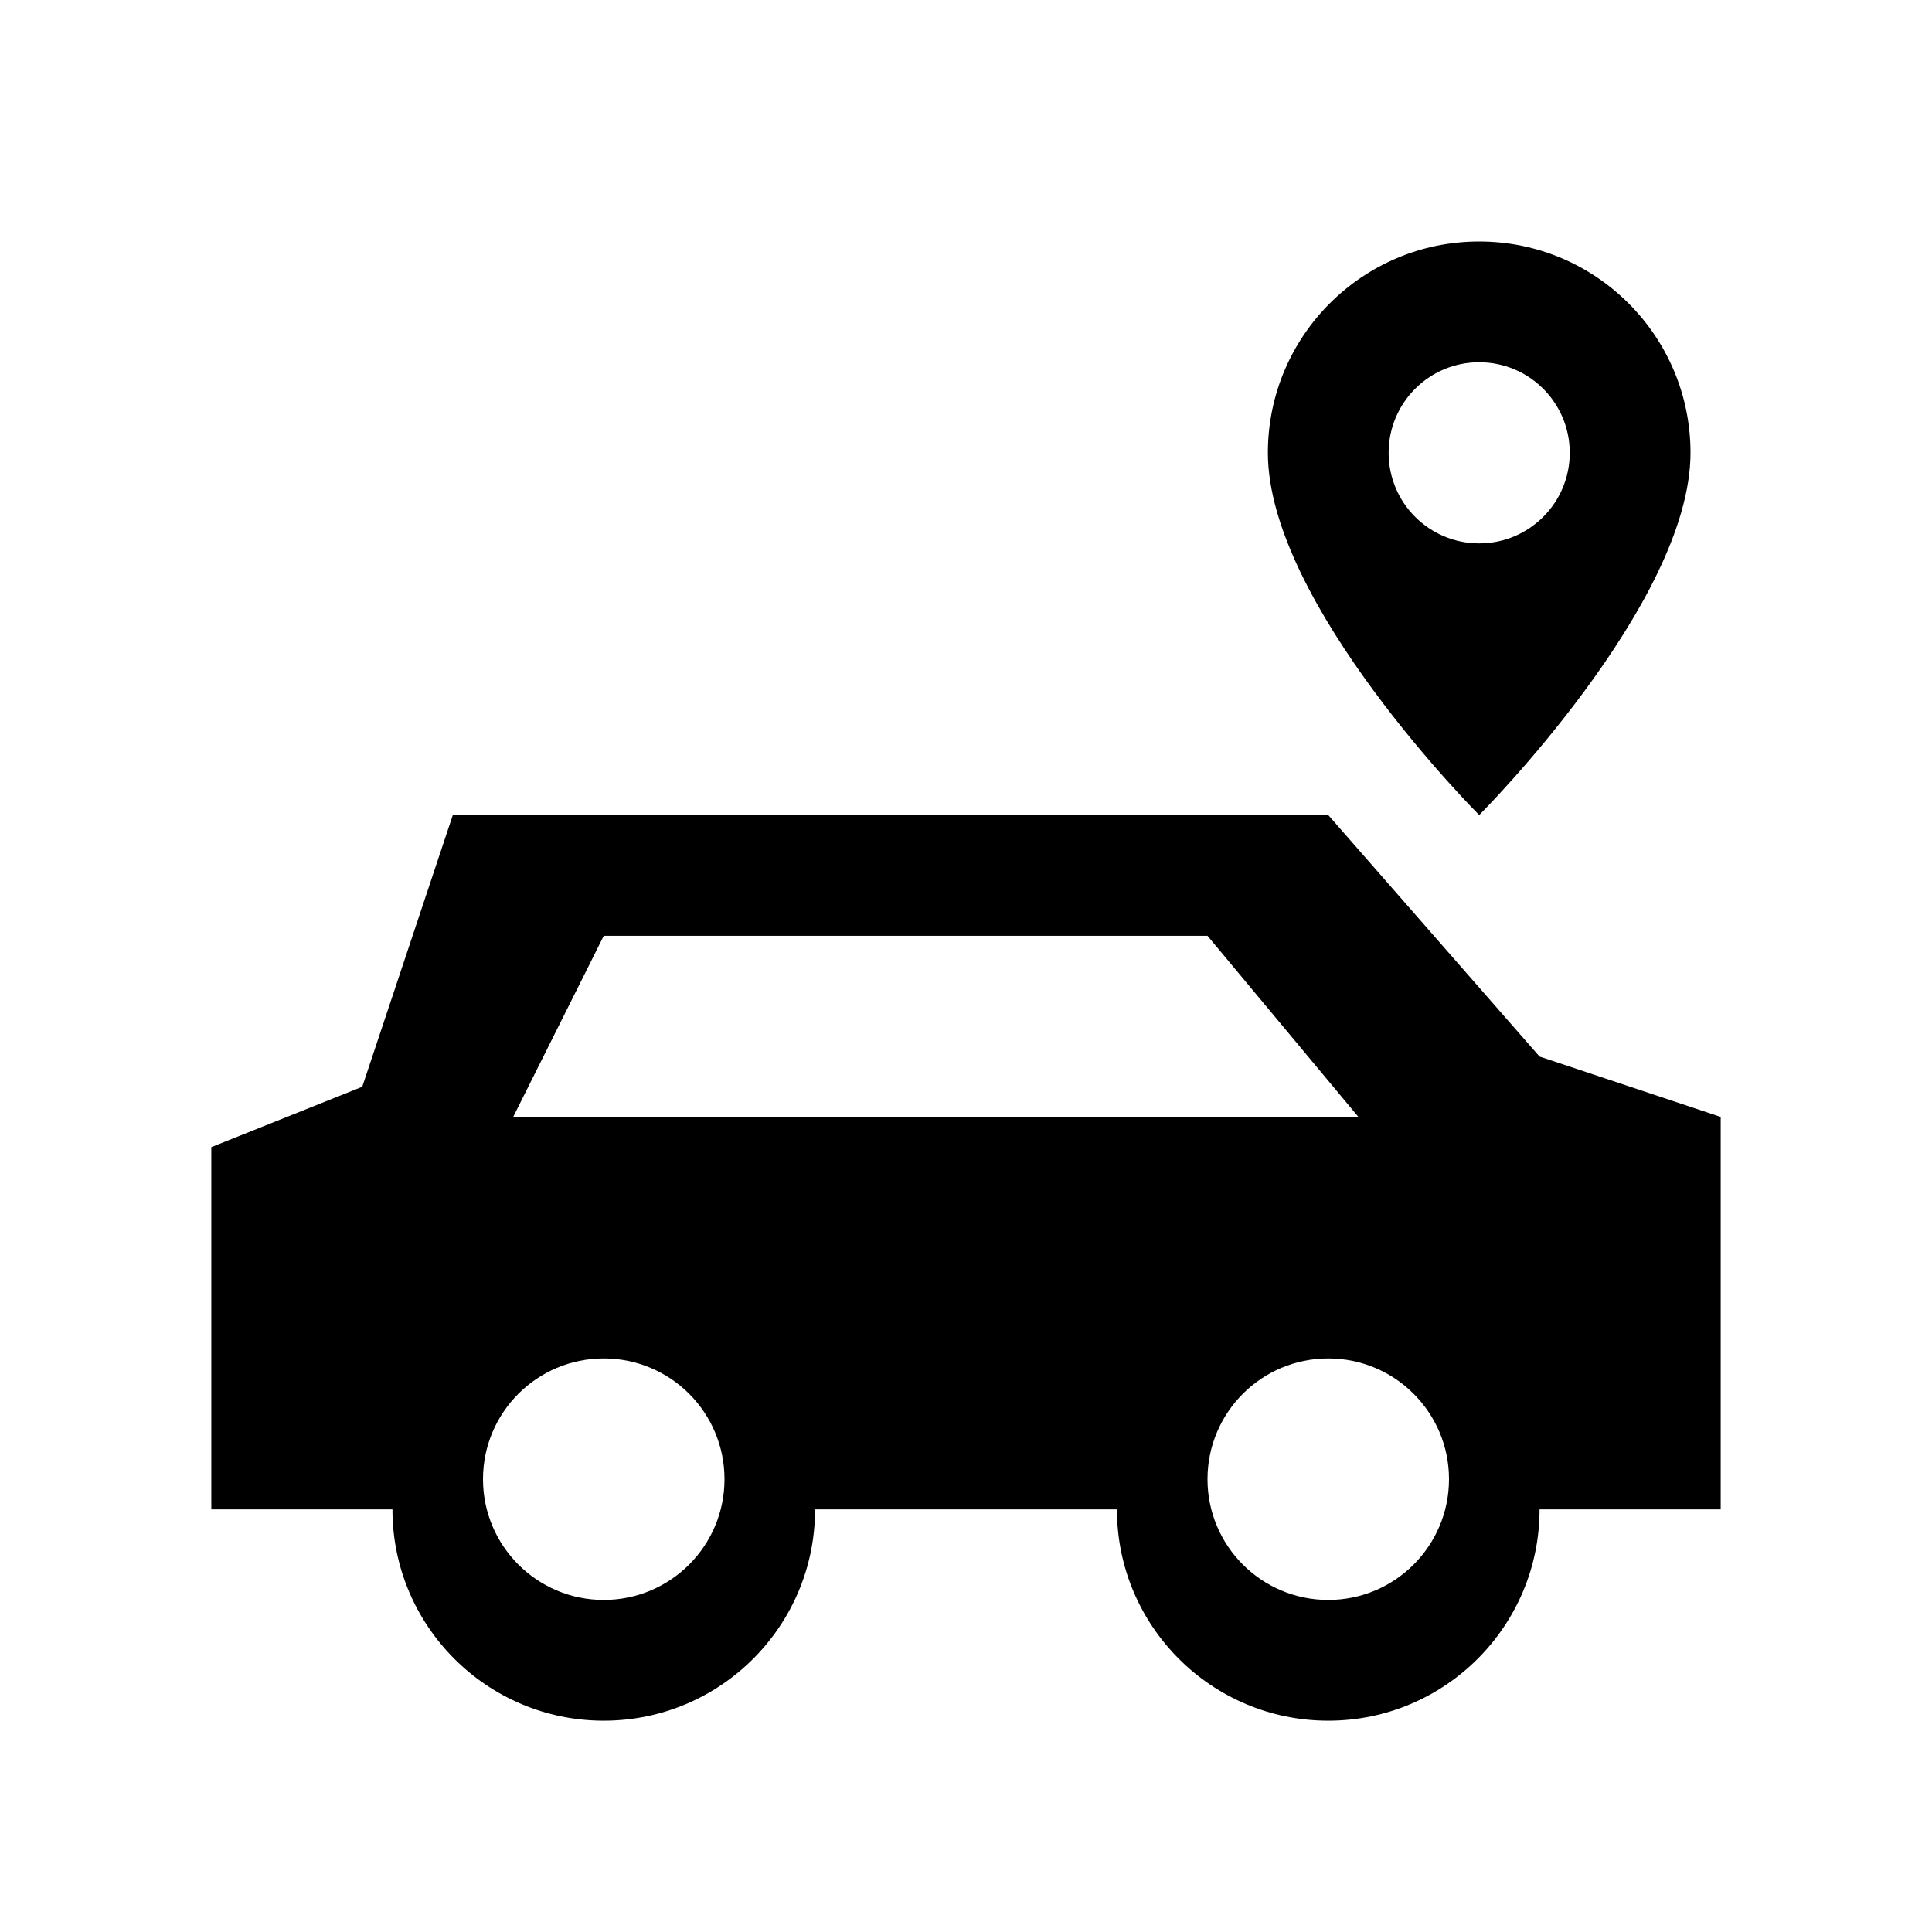
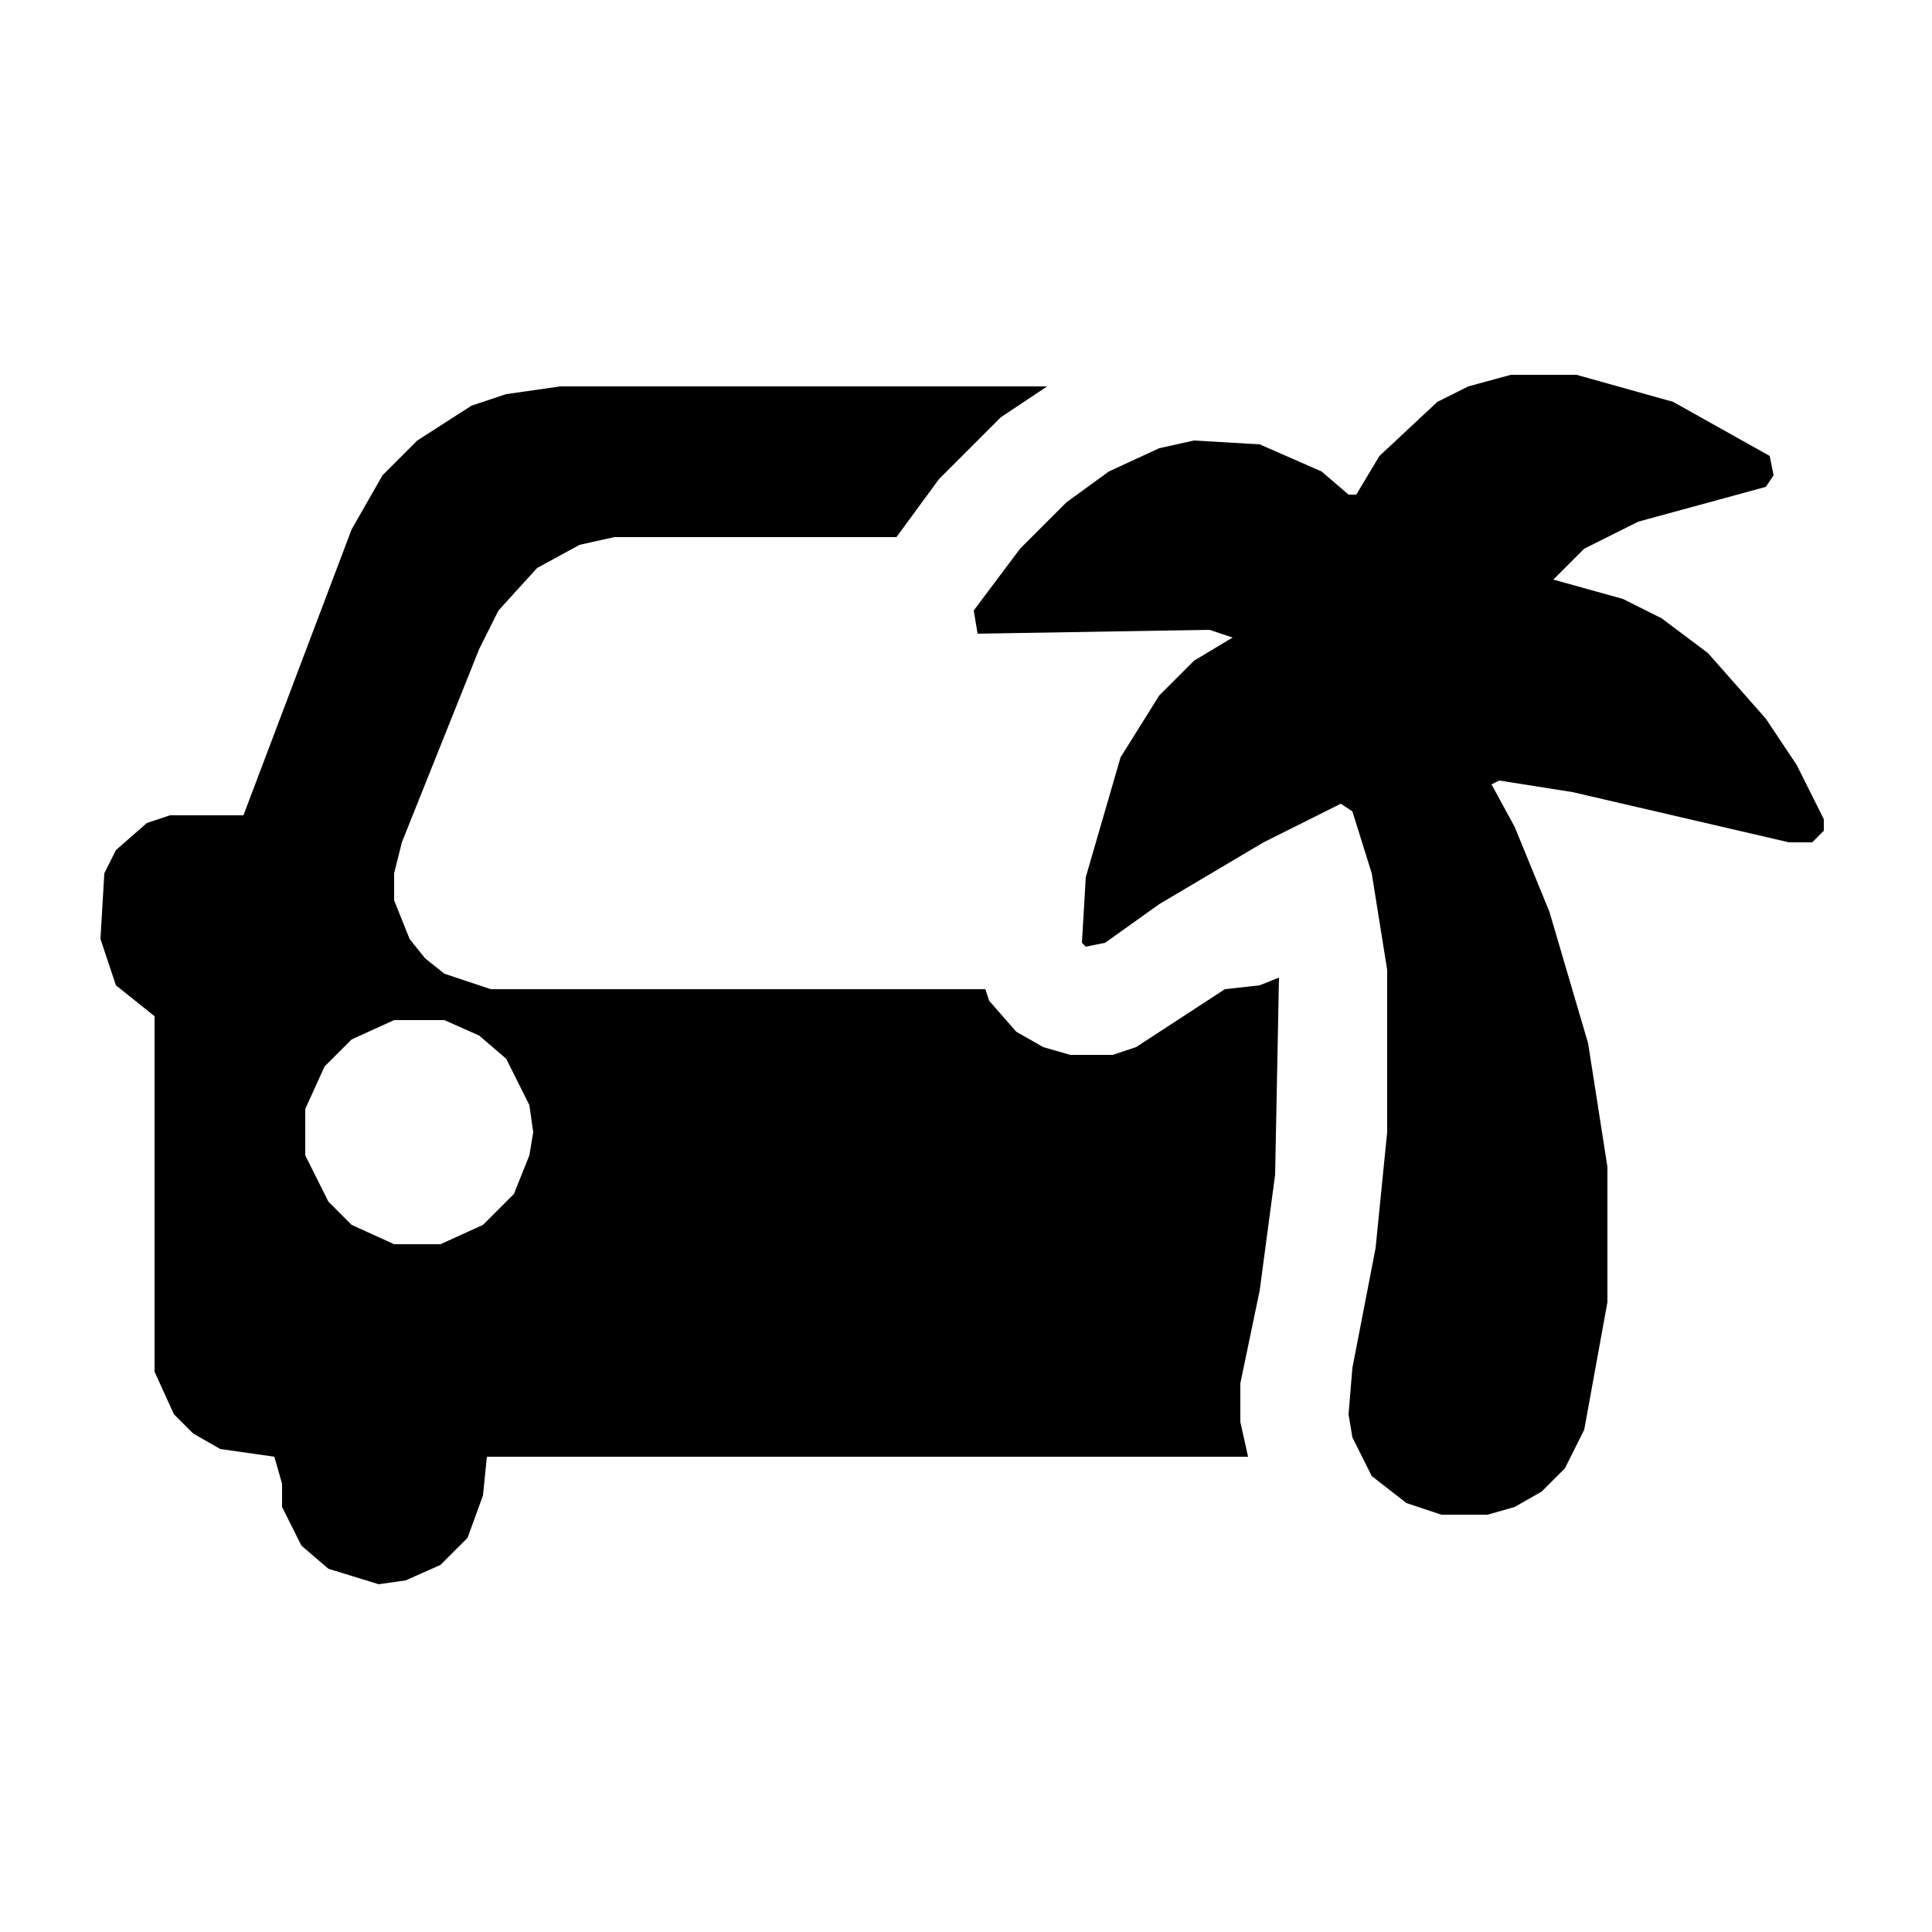
- <svg xmlns="http://www.w3.org/2000/svg" viewBox="0 0 64 64">
-   <path fill="#000" d="M15 27h29l7 8 6 2v13h-6a7 7 0 0 1-14 0H27a7 7 0 0 1-14 0H7V38l5-2 3-9zm5 4-3 6h28l-5-6H20zm0 14a4 4 0 1 0 0 8 4 4 0 0 0 0-8zm24 0a4 4 0 1 0 0 8 4 4 0 0 0 0-8z" />
-   <path fill="#000" d="M49 8a7 7 0 0 1 7 7c0 5-7 12-7 12s-7-7-7-12a7 7 0 0 1 7-7zm0 4a3 3 0 1 0 0 6 3 3 0 0 0 0-6z" />
+ <svg xmlns="http://www.w3.org/2000/svg" viewBox="0 0 500 500">
+   <path d="M108 114 L99 123 L91 137 L63 211 L44 211 L38 213 L30 220 L27 226 L26 243 L30 255 L40 263 L40 355 L45 366 L50 371 L57 375 L71 377 L73 384 L73 390 L78 400 L85 406 L98 410 L105 409 L114 405 L121 398 L125 387 L126 377 L323 377 L321 368 L321 358 L326 334 L330 304 L331 253 L326 255 L317 256 L294 271 L288 273 L277 273 L270 271 L263 267 L256 259 L255 256 L127 256 L115 252 L110 248 L106 243 L102 233 L102 226 L104 218 L124 168 L129 158 L139 147 L150 141 L159 139 L232 139 L243 124 L259 108 L271 100 L145 100 L131 102 L122 105 Z M102 264 L115 264 L124 268 L131 274 L137 286 L138 293 L137 299 L133 309 L125 317 L114 322 L102 322 L91 317 L85 311 L79 299 L79 287 L84 276 L91 269 Z M408 97 L391 97 L380 100 L372 104 L357 118 L351 128 L349 128 L342 122 L326 115 L309 114 L300 116 L287 122 L276 130 L264 142 L252 158 L253 164 L313 163 L319 165 L309 171 L300 180 L290 196 L281 227 L280 244 L281 245 L286 244 L300 234 L327 218 L347 208 L350 210 L355 226 L359 251 L359 293 L356 323 L350 354 L349 366 L350 372 L355 382 L364 389 L373 392 L385 392 L392 390 L399 386 L405 380 L410 370 L416 337 L416 302 L411 270 L401 236 L392 214 L386 203 L388 202 L407 205 L463 218 L469 218 L472 215 L472 212 L465 198 L457 186 L442 169 L430 160 L420 155 L402 150 L410 142 L424 135 L457 126 L459 123 L458 118 L433 104 Z" fill="#000" fill-rule="evenodd" />
</svg>
